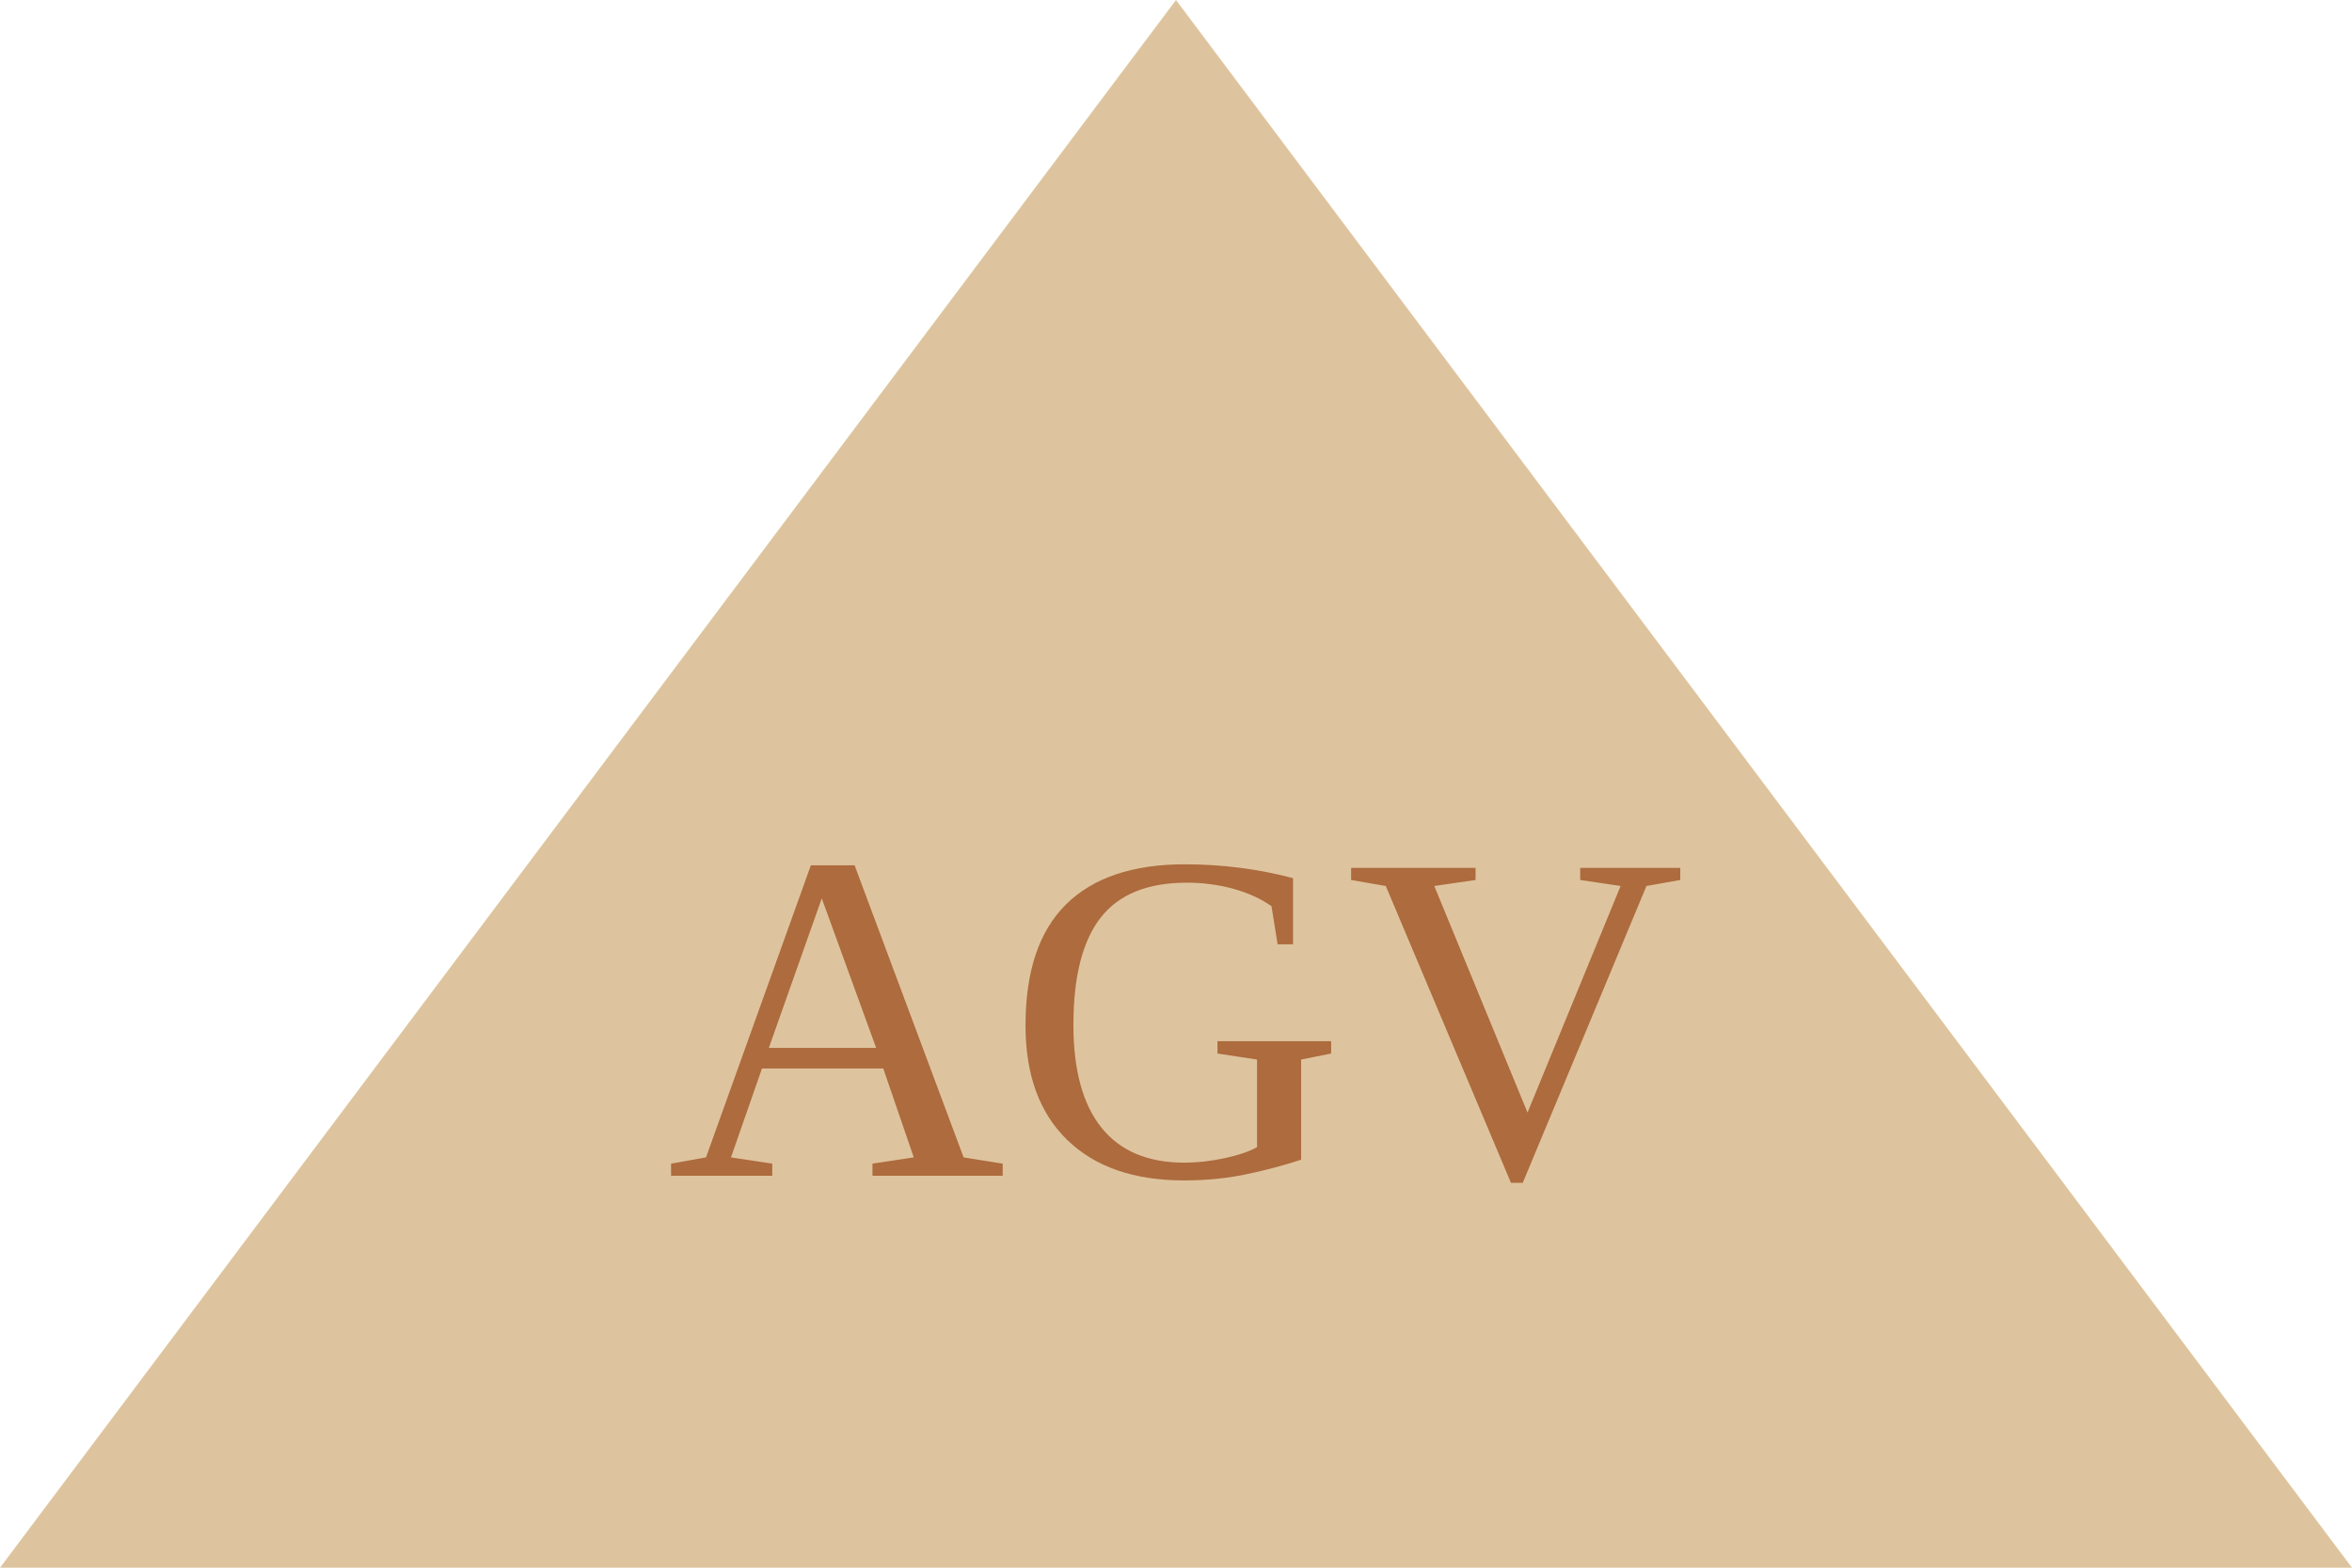
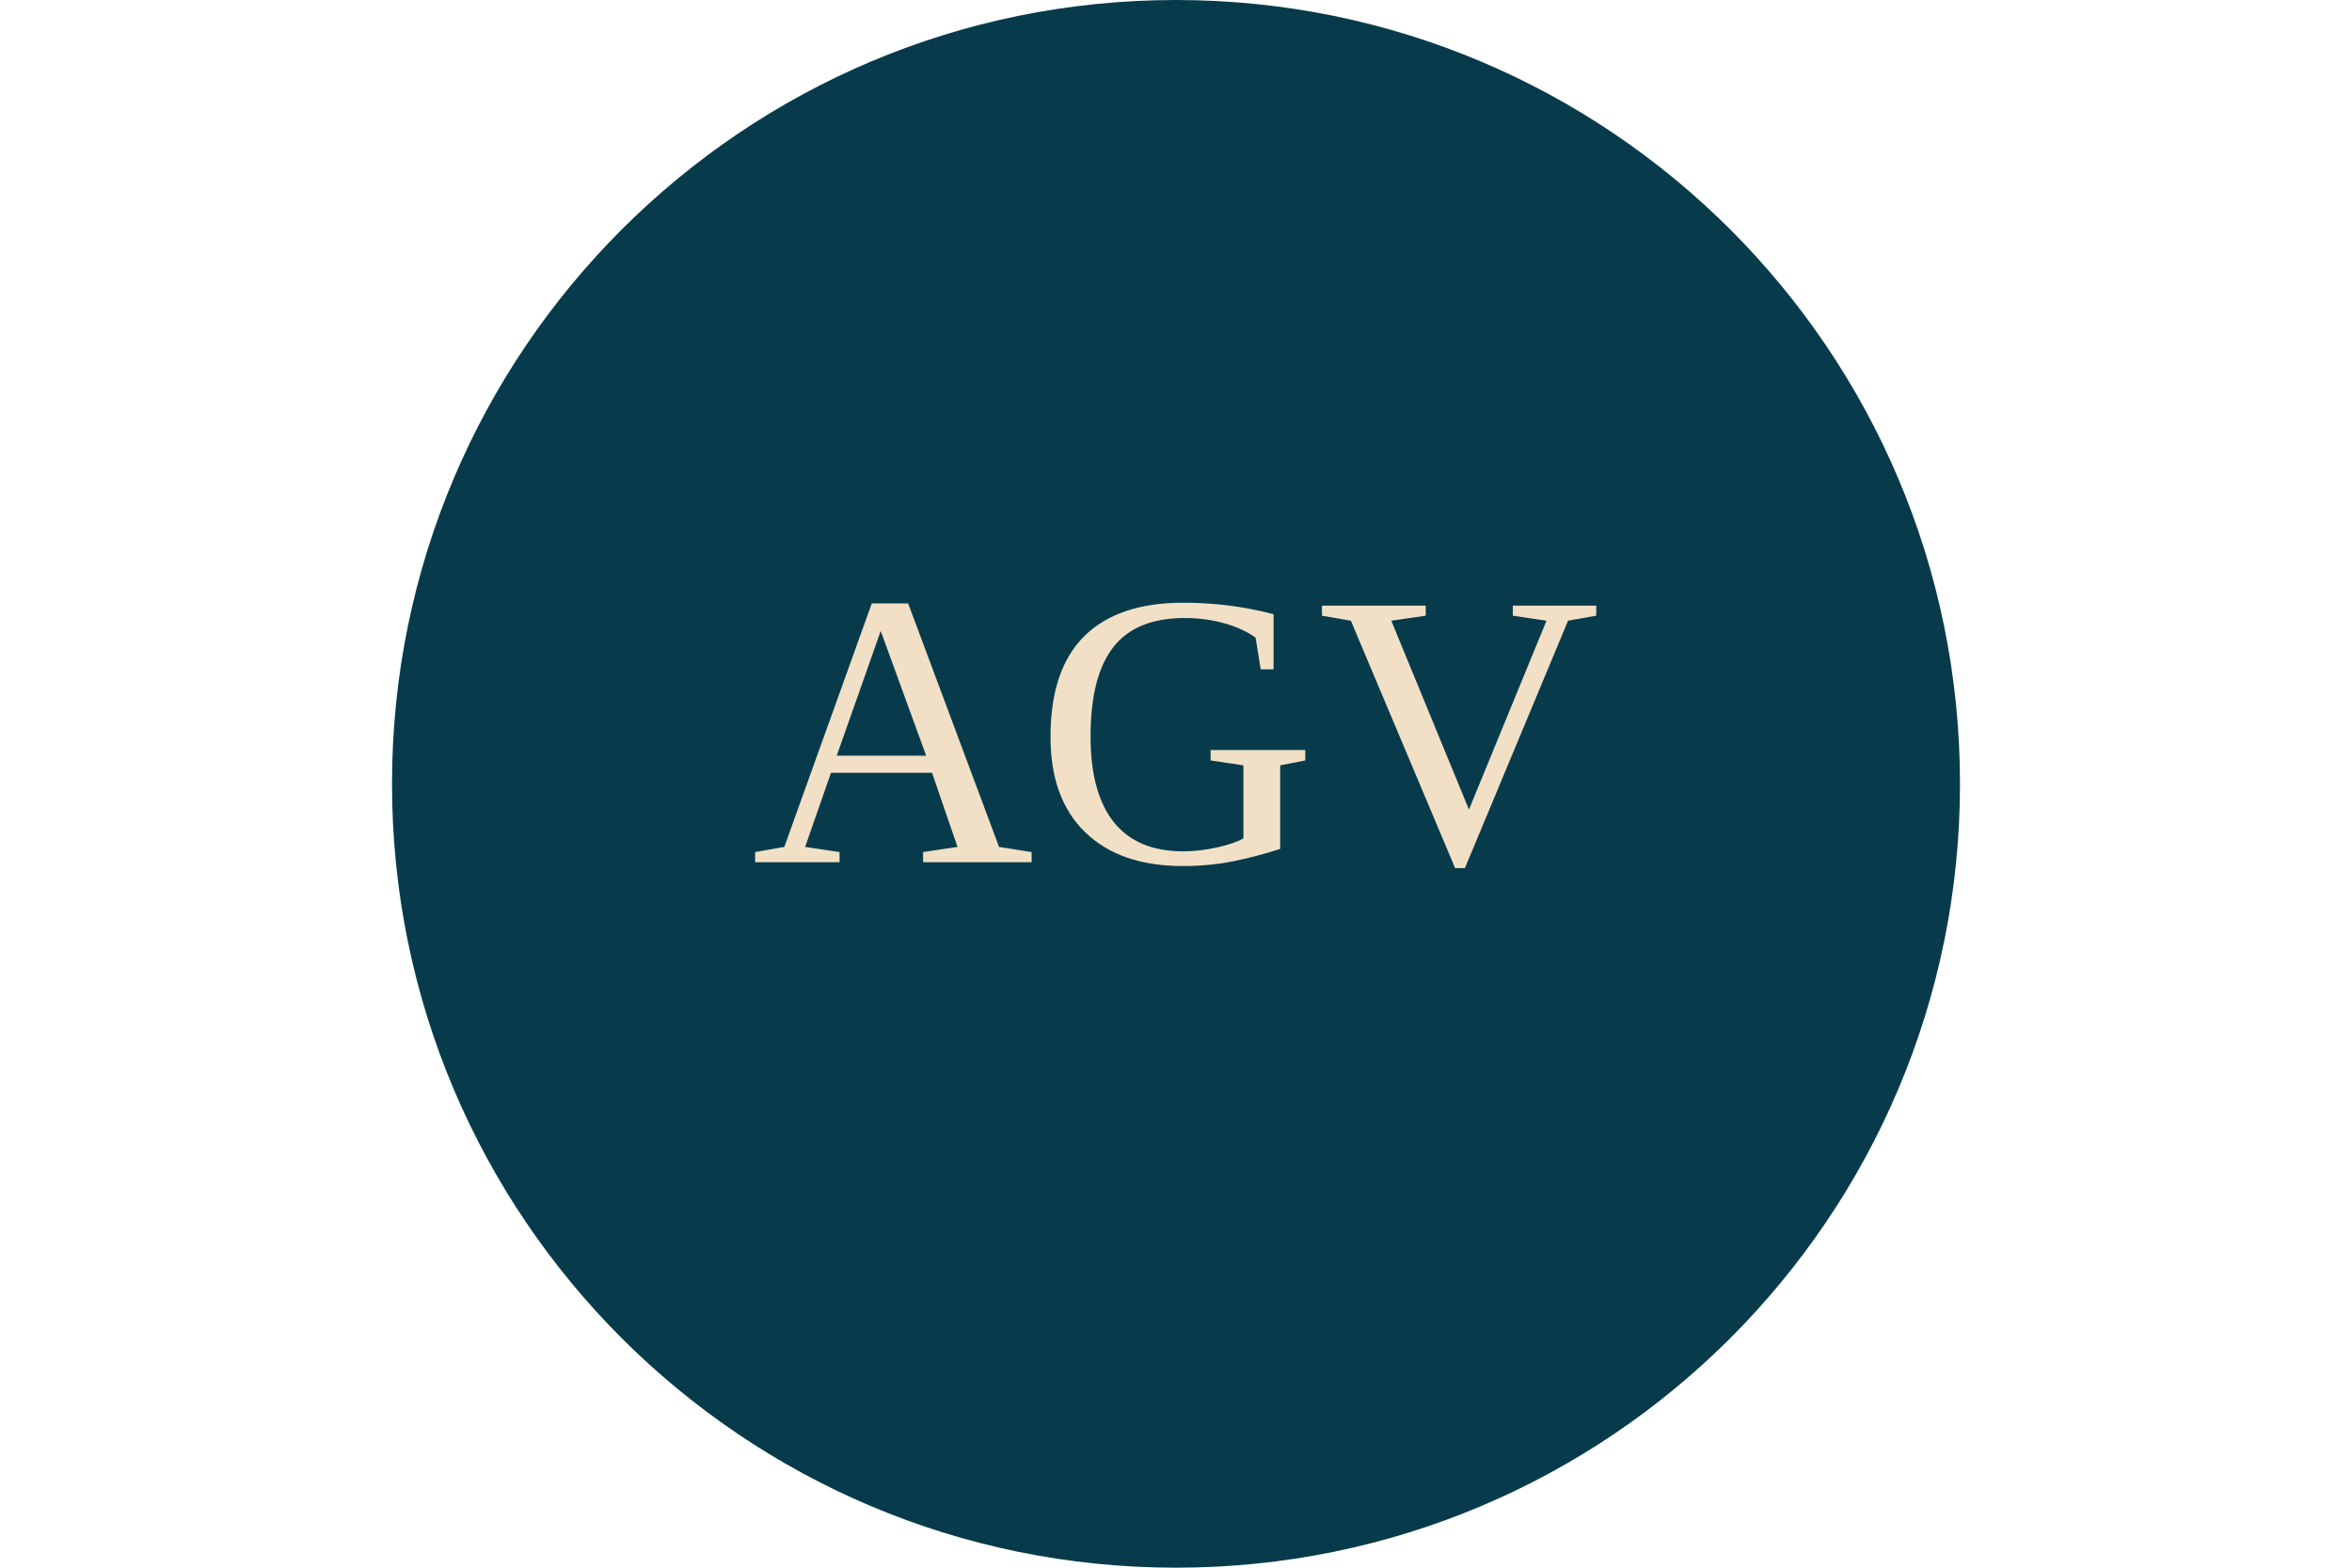
<svg xmlns="http://www.w3.org/2000/svg" version="1.1" width="300px" height="200px">
-   <polygon points="150,0 300,200 0,200" fill="#DEC49E" />
-   <text x="150" y="150" font-size="60" class="text" fill="#AD6B3E" text-anchor="middle">AGV</text>
+   <circle cx="150" cy="100" r="100" fill="#073b4c" />
+   <text x="150" y="110" class="text" fill="#f1e0c5" font-size="50px" text-anchor="middle">AGV</text>
</svg>
